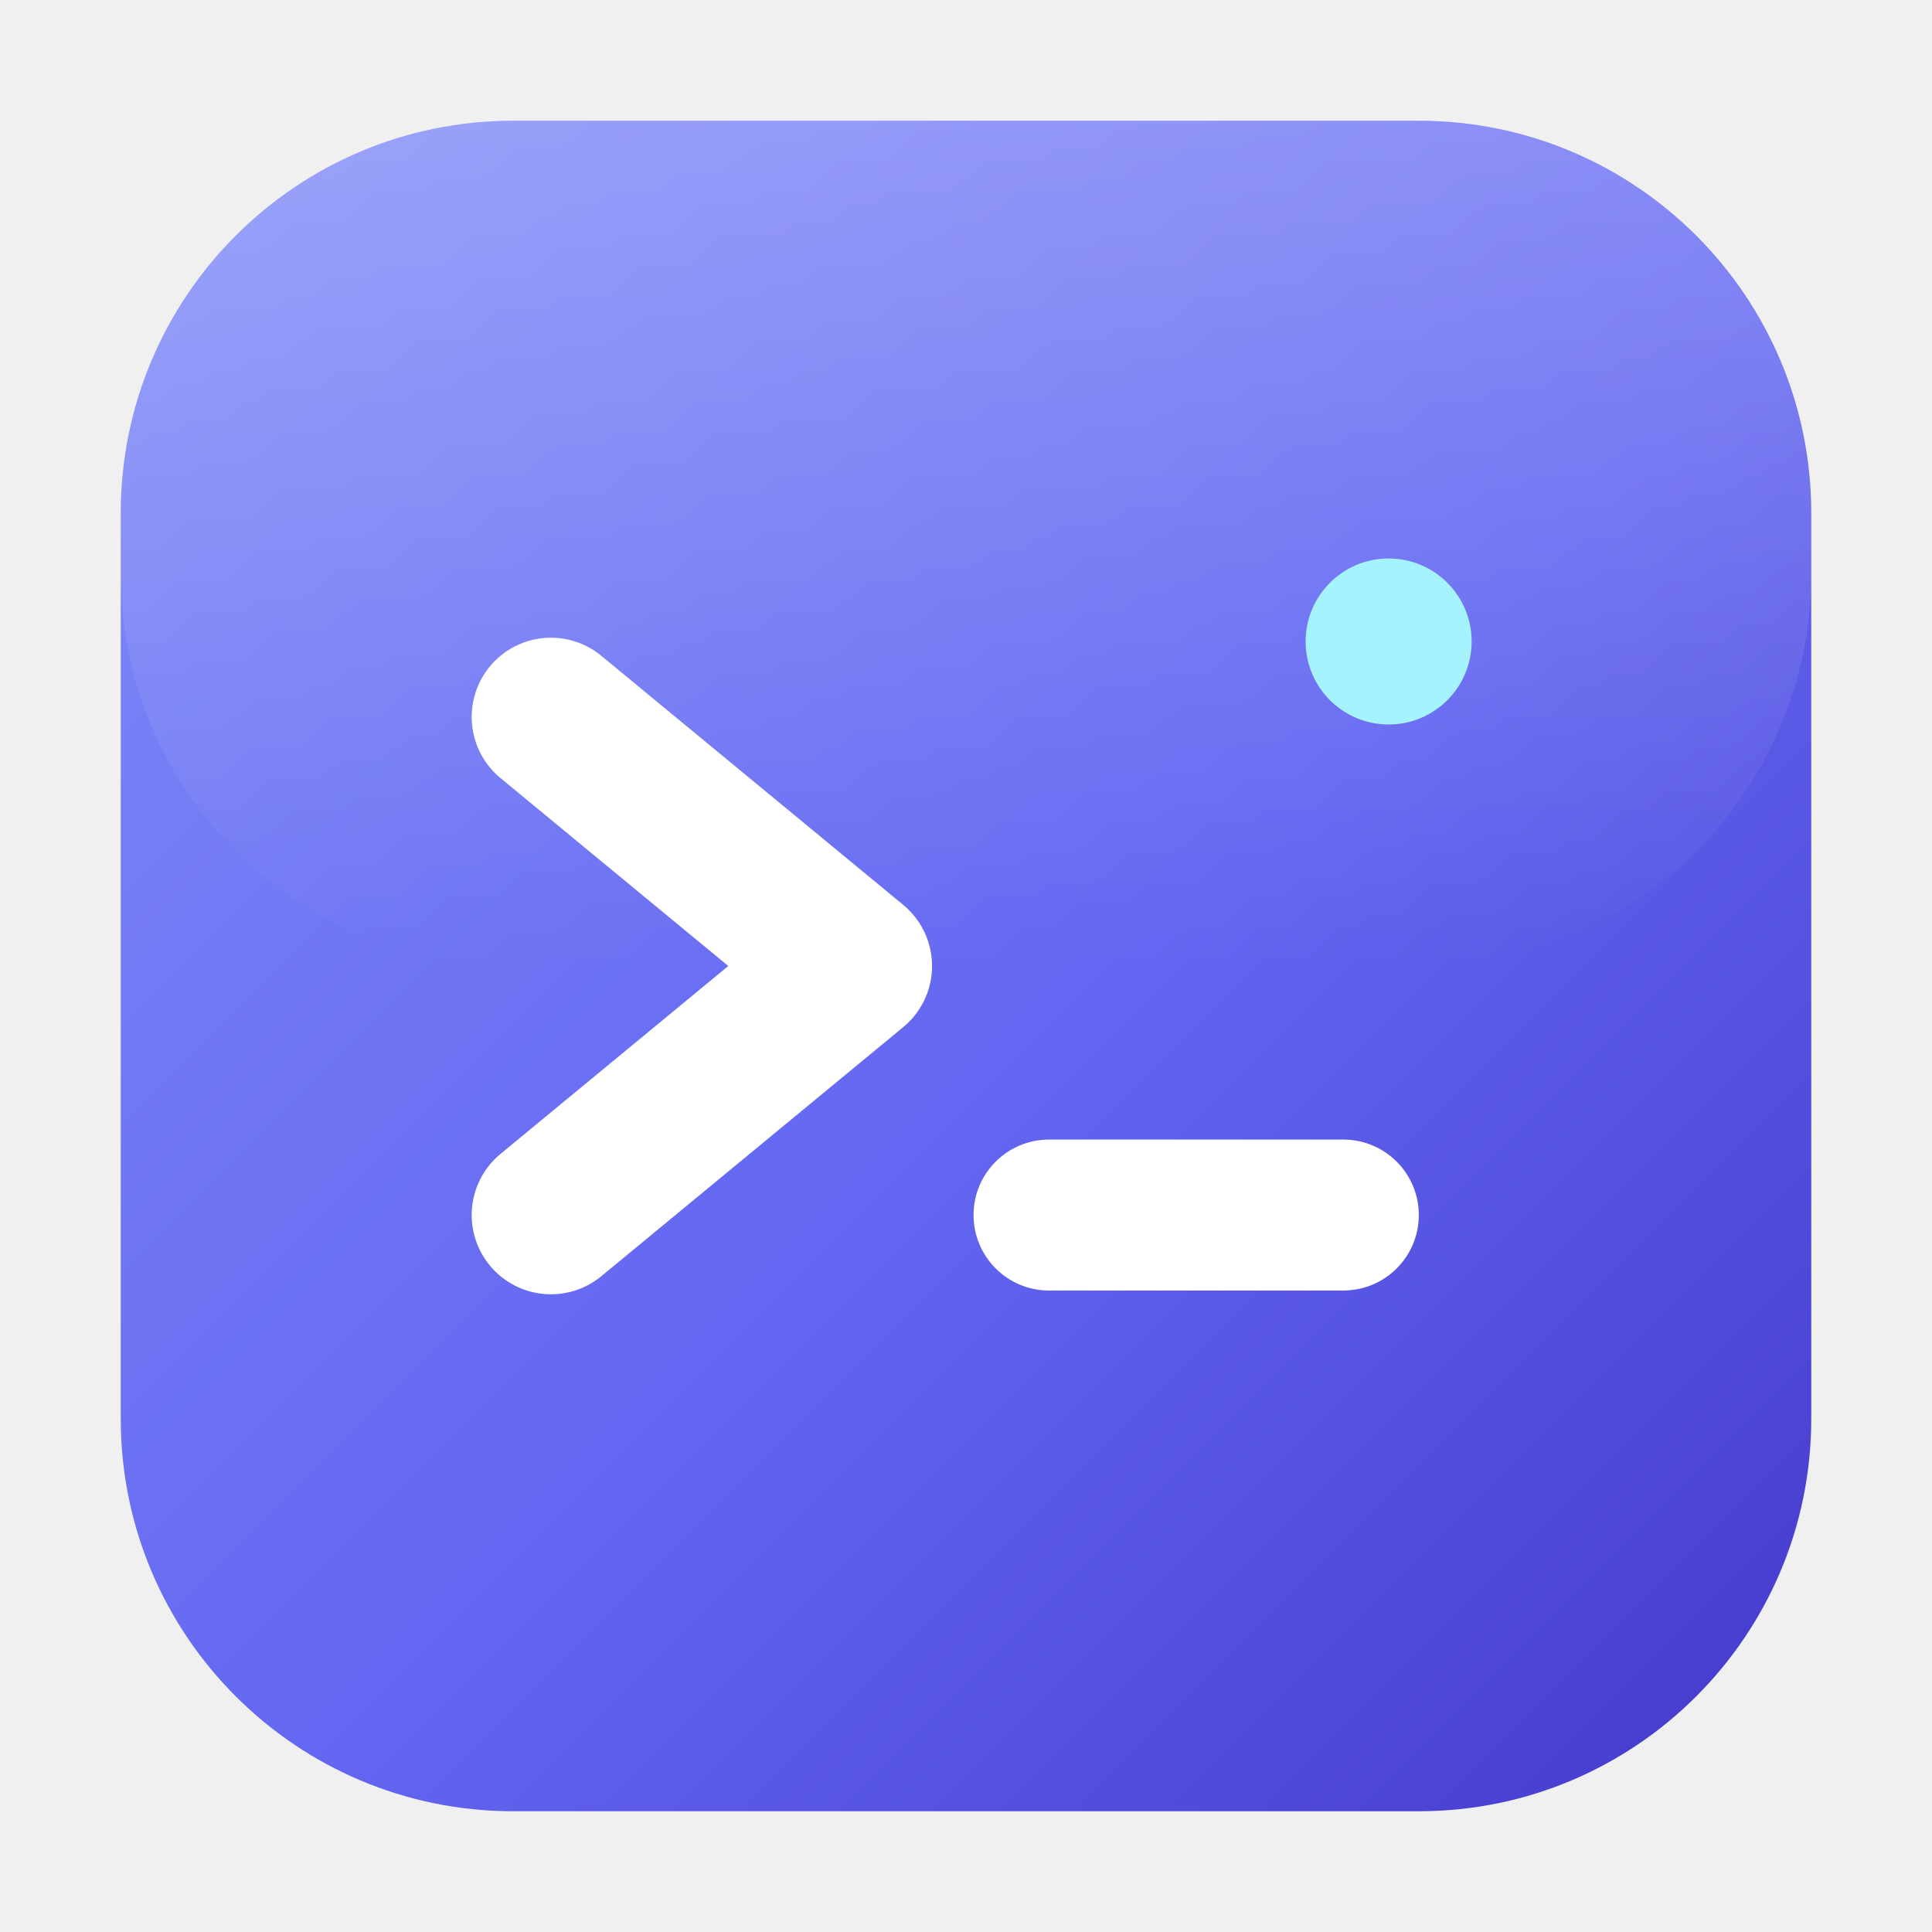
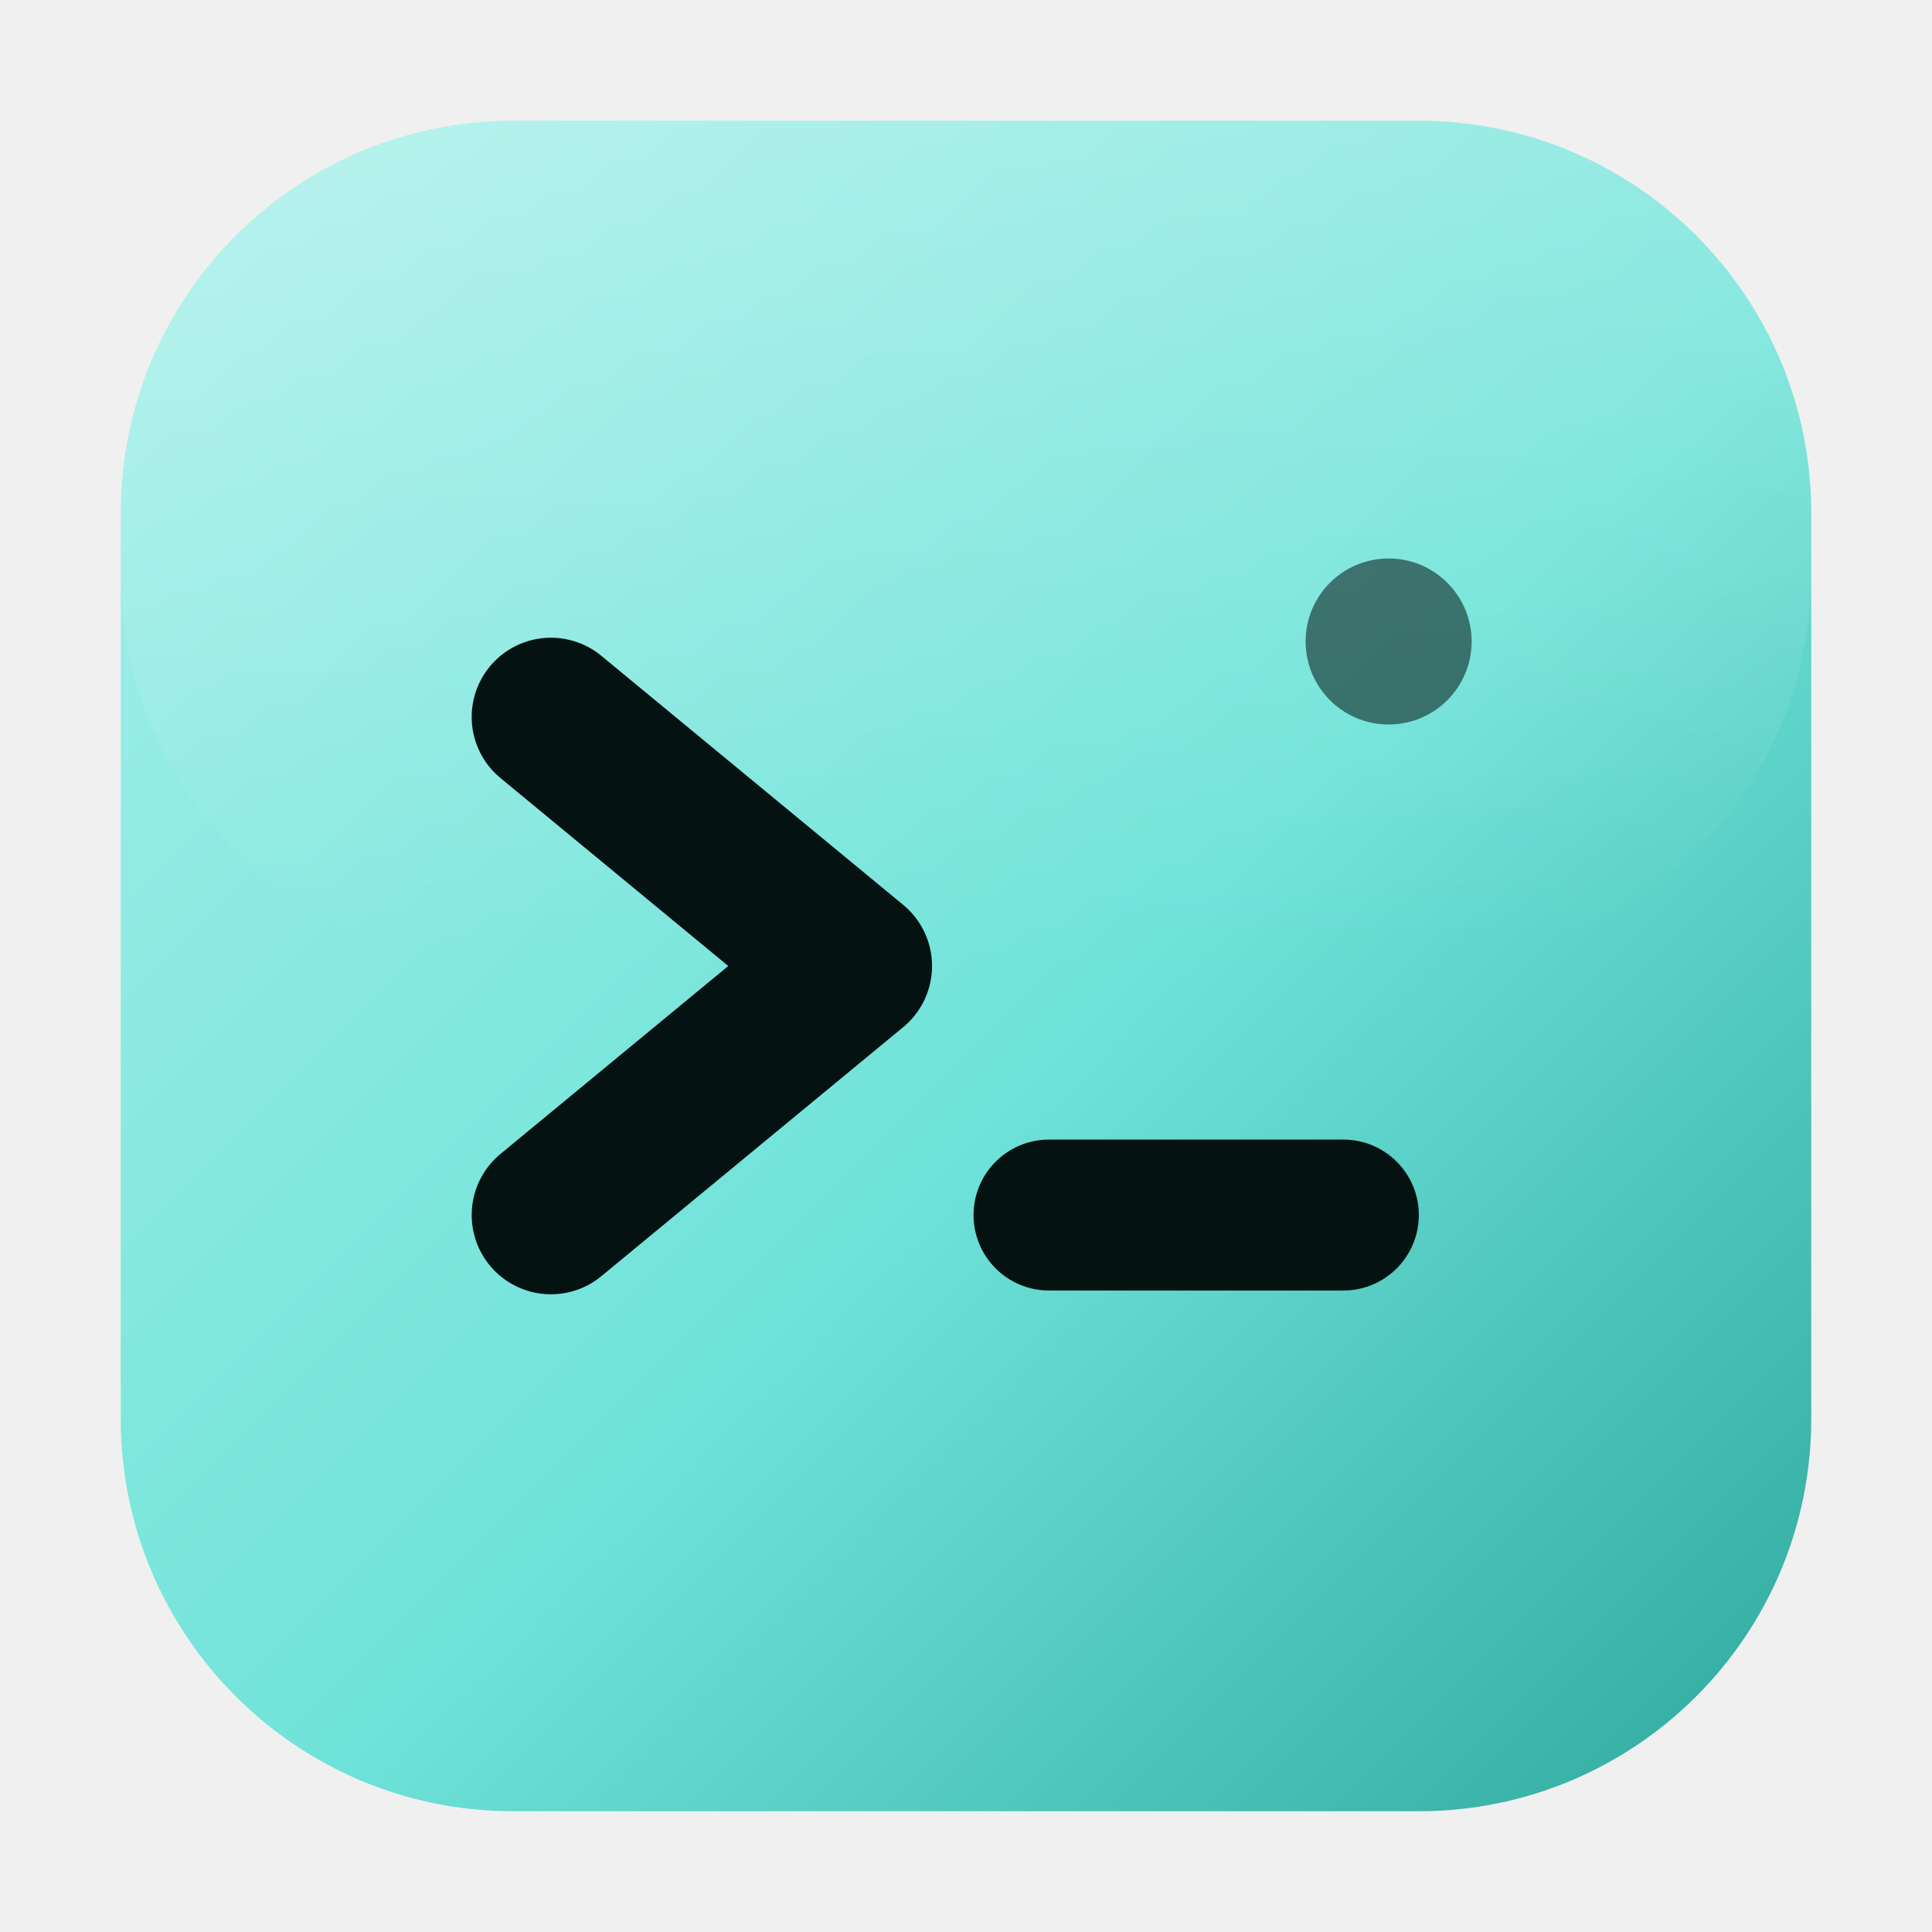
<svg xmlns="http://www.w3.org/2000/svg" viewBox="0 0 1024 1024">
  <defs>
    <linearGradient id="bg" x1="0" y1="0" x2="1" y2="1">
-       <stop offset="0" stop-color="#818CF8" />
-       <stop offset="0.55" stop-color="#6366F1" />
-       <stop offset="1" stop-color="#4338CA" />
+       <stop offset="0" stop-color="#A9F0EA" />
+       <stop offset="0.55" stop-color="#6FE3D9" />
+       <stop offset="1" stop-color="#2EA89E" />
    </linearGradient>
    <linearGradient id="shine" x1="0" y1="0" x2="0" y2="1">
      <stop offset="0" stop-color="#FFFFFF" stop-opacity="0.22" />
      <stop offset="1" stop-color="#FFFFFF" stop-opacity="0" />
    </linearGradient>
  </defs>
  <rect x="64" y="64" width="896" height="896" rx="208" fill="url(#bg)" />
  <rect x="64" y="64" width="896" height="448" rx="208" fill="url(#shine)" />
-   <path d="M292 380 L452 512 L292 644" fill="none" stroke="#FFFFFF" stroke-width="84" stroke-linecap="round" stroke-linejoin="round" />
-   <rect x="516" y="604" width="236" height="80" rx="40" fill="#FFFFFF" />
-   <circle cx="736" cy="340" r="44" fill="#A5F3FC" />
+   <path d="M292 380 L452 512 L292 644" fill="none" stroke="#041312" stroke-width="84" stroke-linecap="round" stroke-linejoin="round" />
+   <rect x="516" y="604" width="236" height="80" rx="40" fill="#041312" />
+   <circle cx="736" cy="340" r="44" fill="#041312" fill-opacity="0.55" />
</svg>
